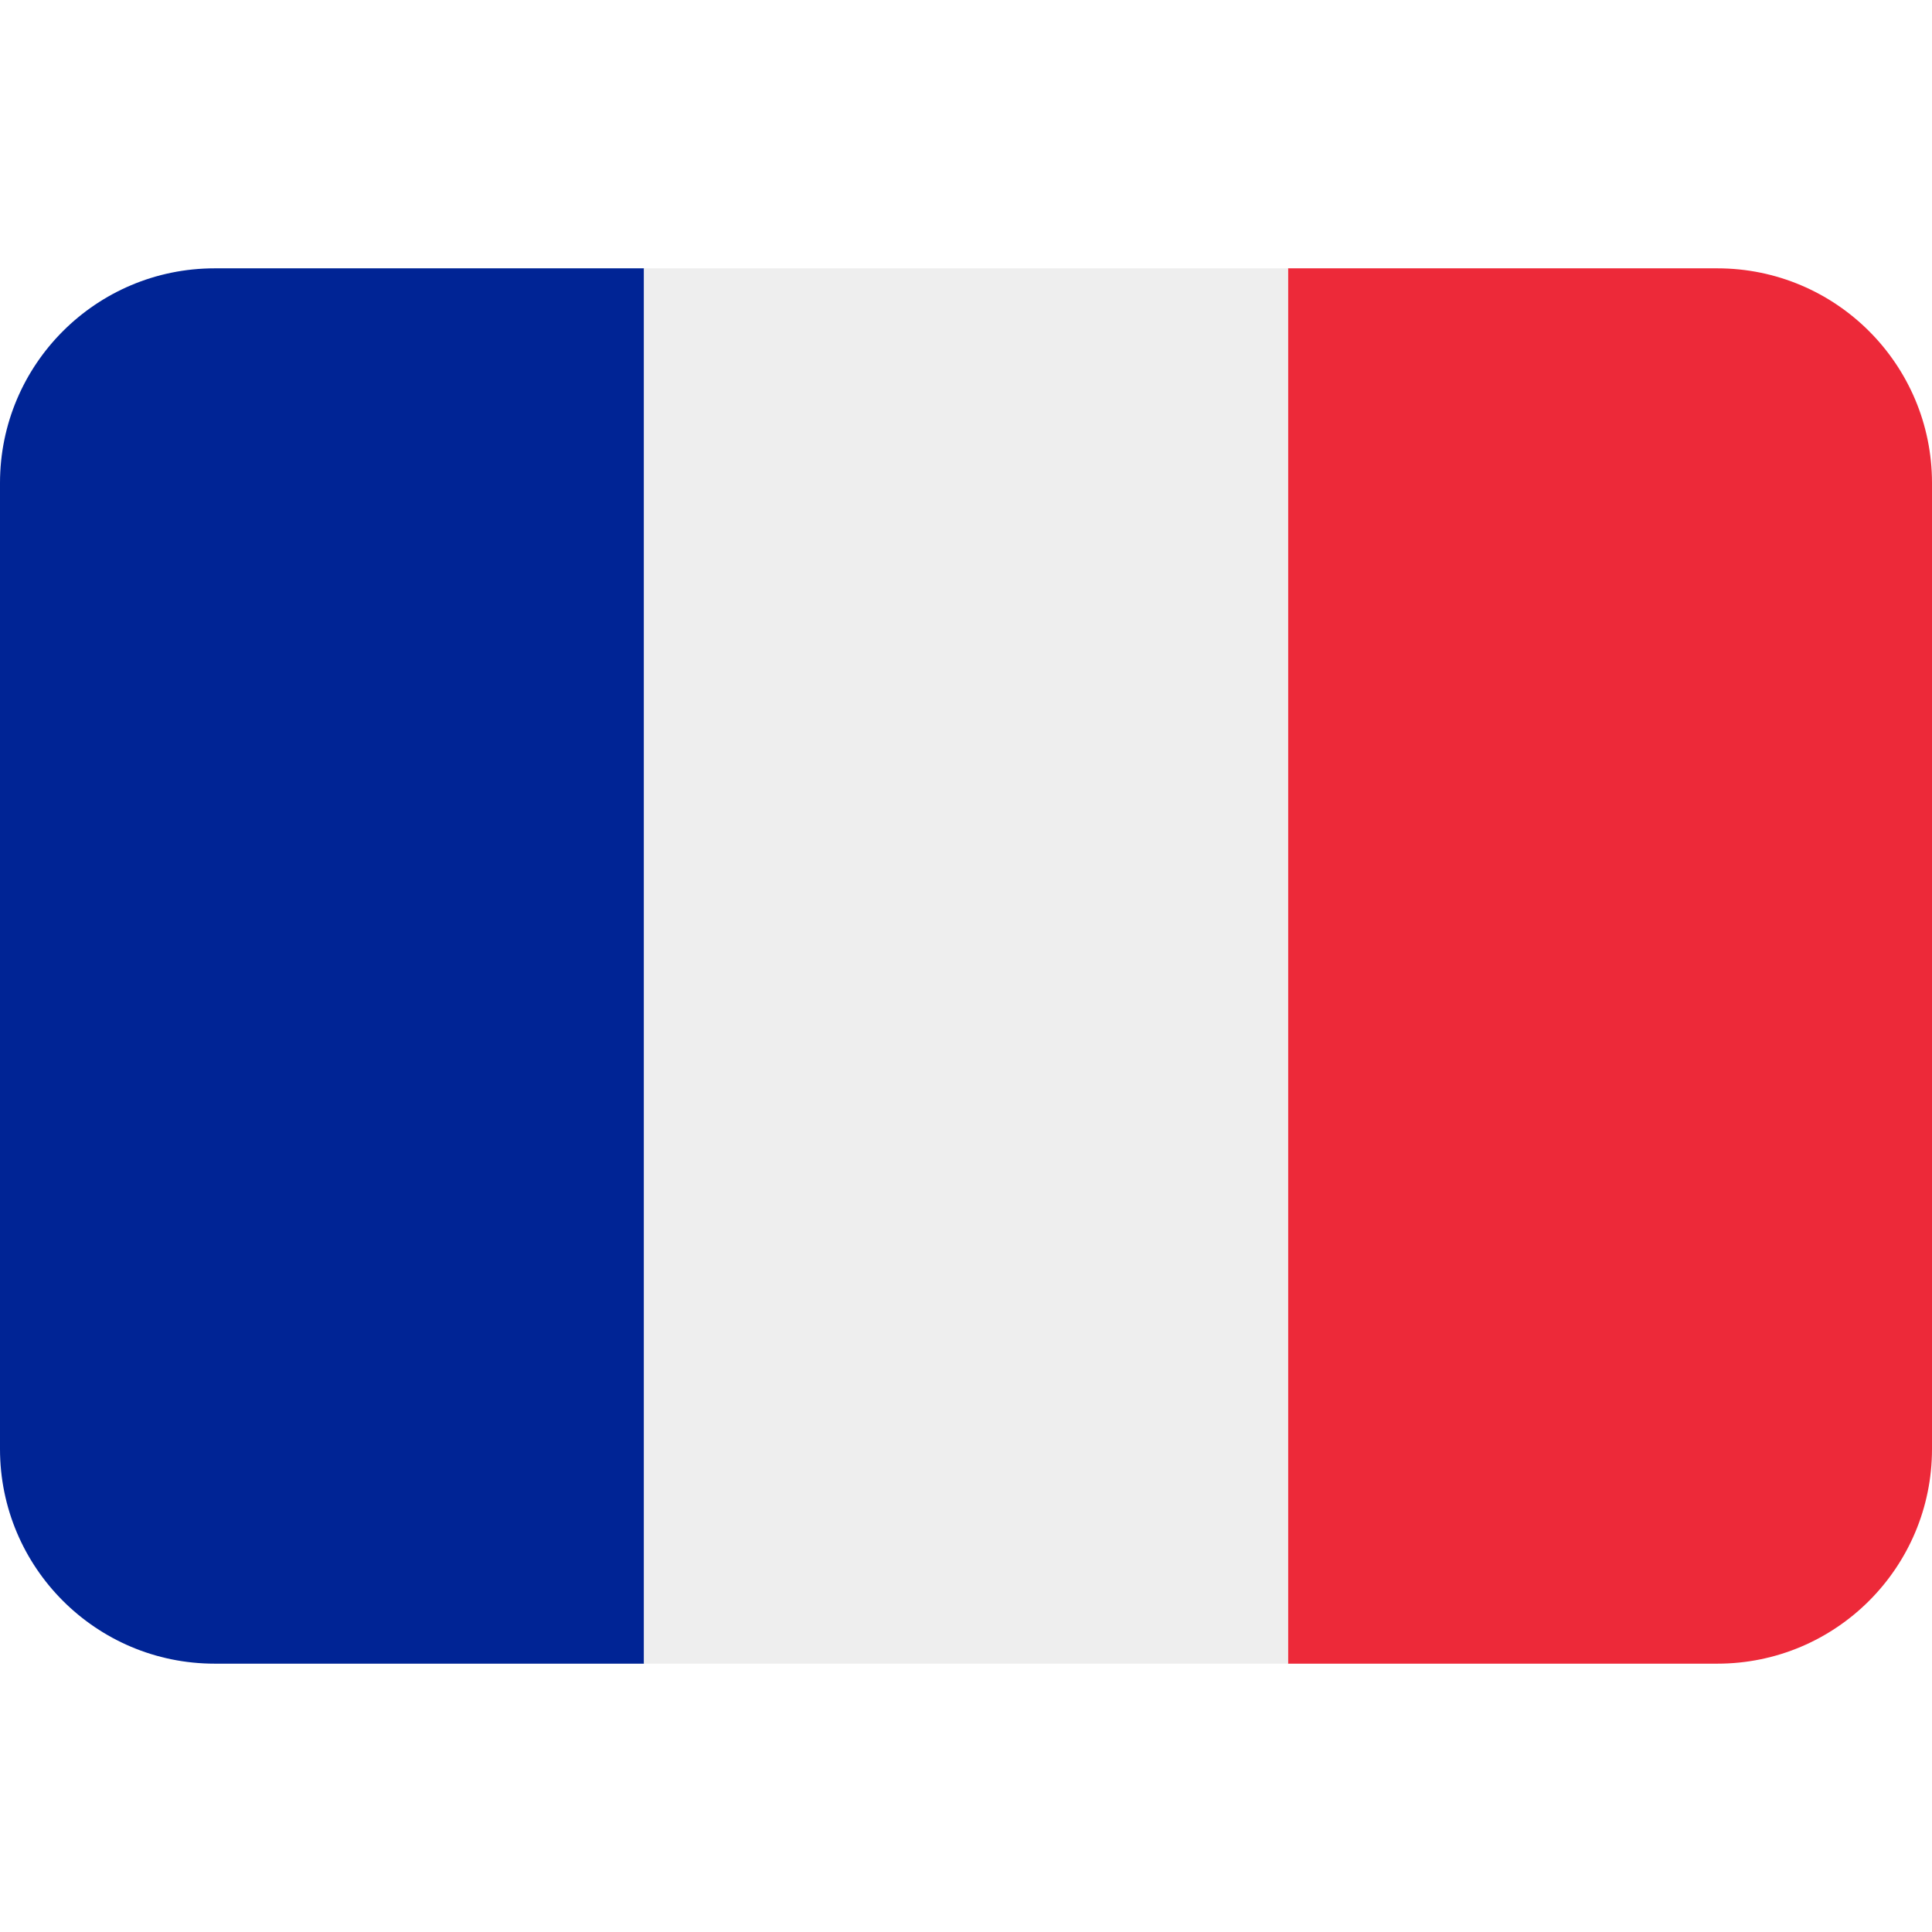
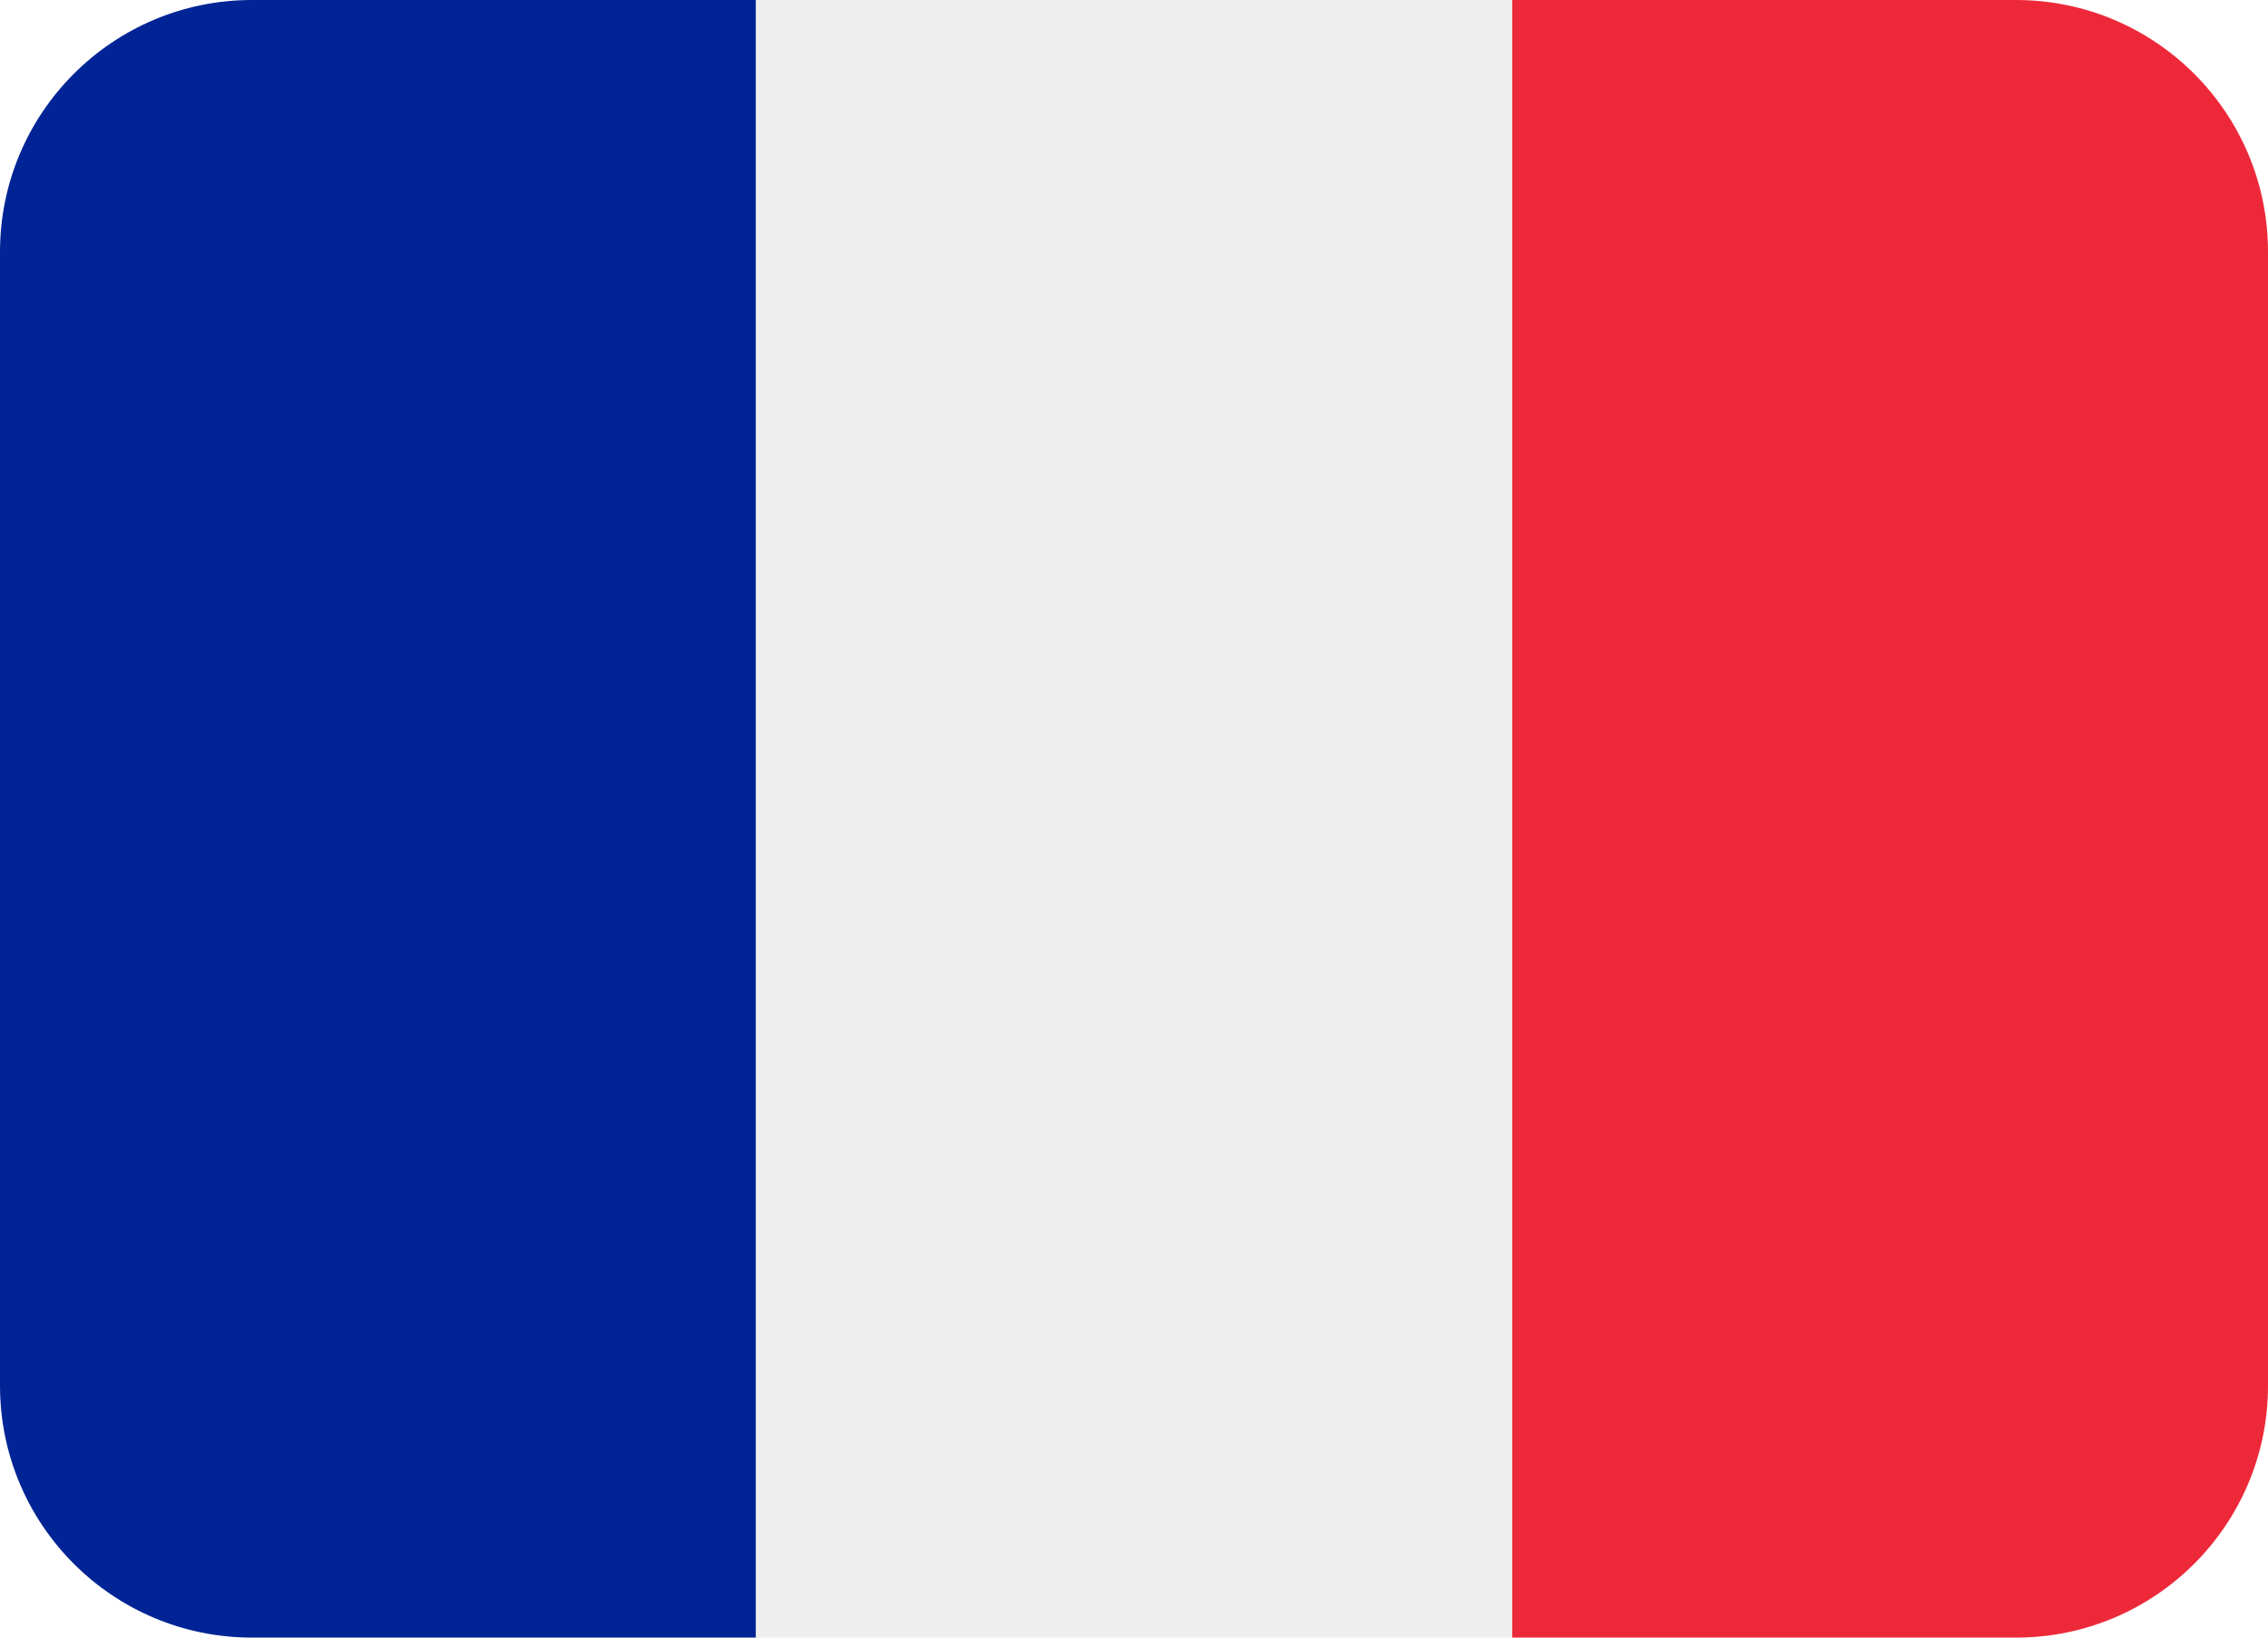
- <svg xmlns="http://www.w3.org/2000/svg" viewBox="0 0 45 45" style="enable-background:new 0 0 45 45;" xml:space="preserve" version="1.1" id="svg2">
+ <svg xmlns="http://www.w3.org/2000/svg" viewBox="0 0 45 32.5" xml:space="preserve" version="1.1" id="svg2" width="45" height="32.5">
  <defs id="defs6">
    <clipPath id="clipPath16" clipPathUnits="userSpaceOnUse">
-       <path id="path18" d="M 0,36 36,36 36,0 0,0 0,36 Z" />
+       <path id="path18" d="M 0,36 H 36 V 0 H 0 Z" />
    </clipPath>
  </defs>
-   <g transform="matrix(1.25,0,0,-1.25,0,45)" id="g10">
+   <g transform="matrix(1.25,0,0,-1.25,0,38.75)" id="g10">
    <g id="g12">
      <g clip-path="url(#clipPath16)" id="g14">
        <g transform="translate(36,9)" id="g20">
-           <path id="path22" style="fill:#ed2939;fill-opacity:1;fill-rule:nonzero;stroke:none" d="m 0,0 c 0,-2.209 -1.791,-4 -4,-4 l -8,0 0,26 8,0 c 2.209,0 4,-1.791 4,-4 L 0,0 Z" />
+           <path id="path22" style="fill:#ed2939;fill-opacity:1;fill-rule:nonzero;stroke:none" d="m 0,0 c 0,-2.209 -1.791,-4 -4,-4 h -8 v 26 h 8 c 2.209,0 4,-1.791 4,-4 z" />
        </g>
        <g transform="translate(4,31)" id="g24">
-           <path id="path26" style="fill:#002495;fill-opacity:1;fill-rule:nonzero;stroke:none" d="m 0,0 c -2.209,0 -4,-1.791 -4,-4 l 0,-18 c 0,-2.209 1.791,-4 4,-4 l 8,0 0,26 -8,0 z" />
+           <path id="path26" style="fill:#002495;fill-opacity:1;fill-rule:nonzero;stroke:none" d="m 0,0 c -2.209,0 -4,-1.791 -4,-4 v -18 c 0,-2.209 1.791,-4 4,-4 H 8 V 0 Z" />
        </g>
-         <path id="path28" style="fill:#eeeeee;fill-opacity:1;fill-rule:nonzero;stroke:none" d="M 24,5 12,5 12,31 24,31 24,5 Z" />
+         <path id="path28" style="fill:#eeeeee;fill-opacity:1;fill-rule:nonzero;stroke:none" d="M 24,5 H 12 v 26 h 12 z" />
      </g>
    </g>
  </g>
</svg>
